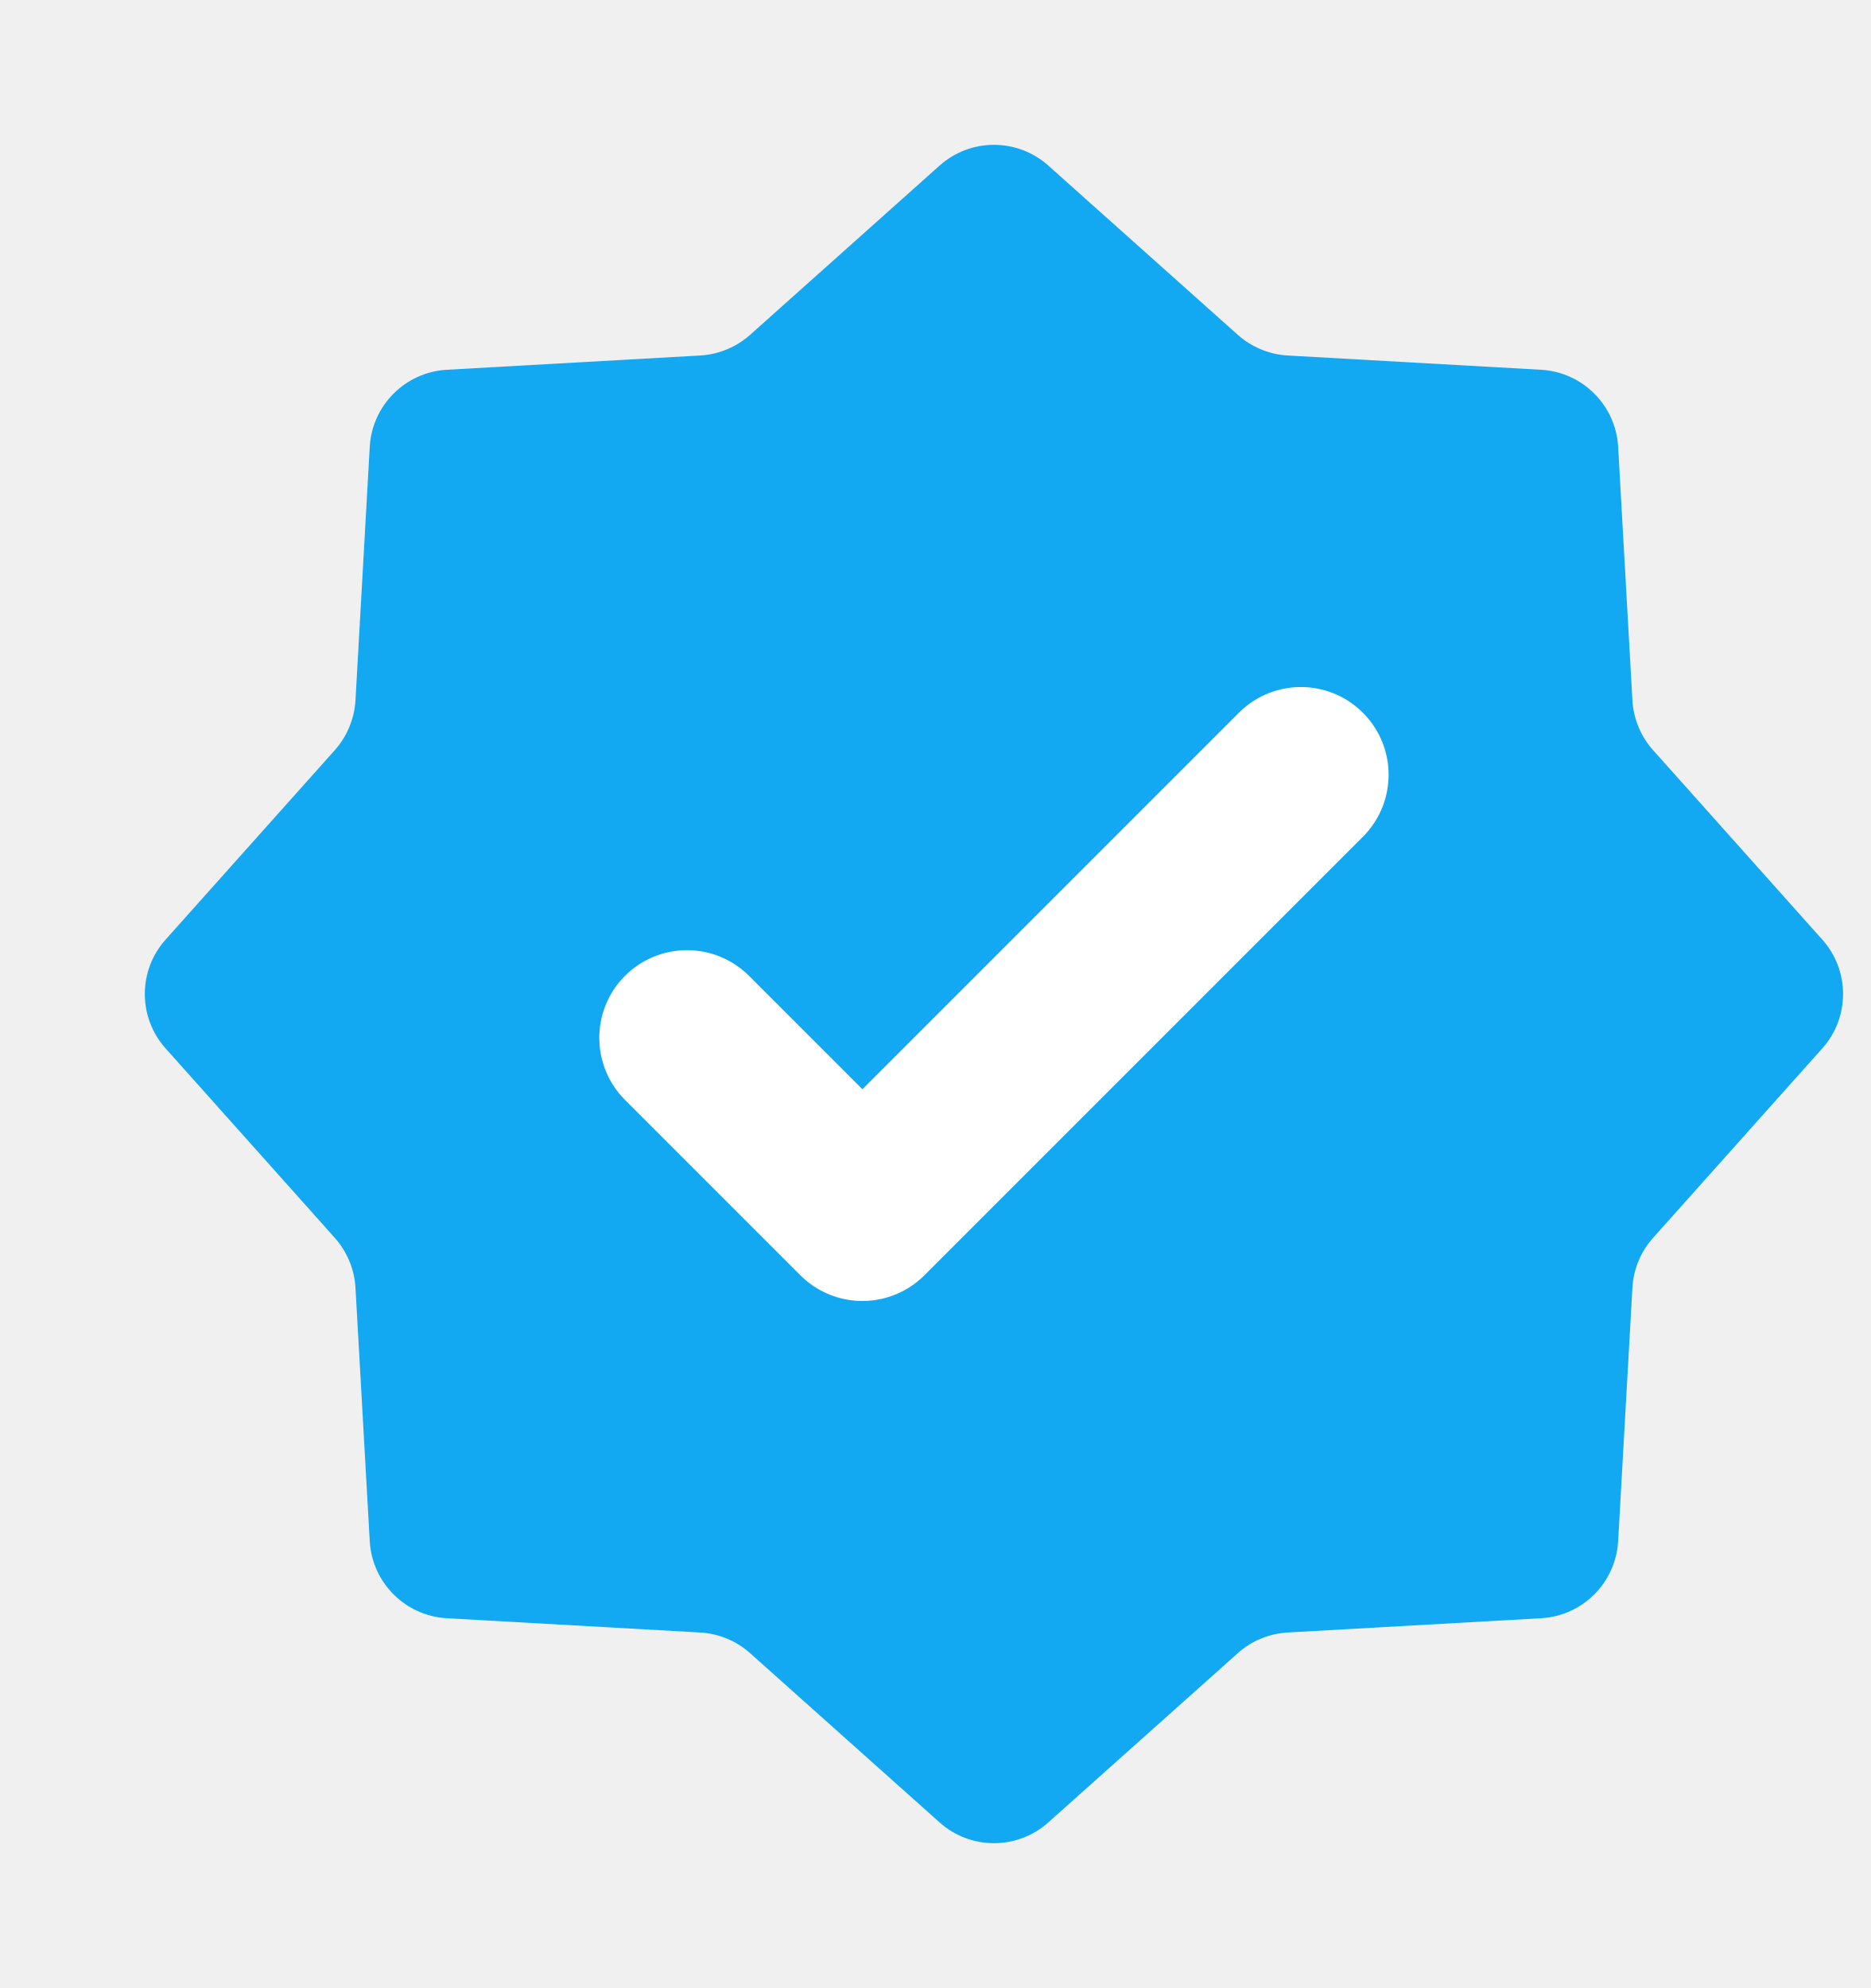
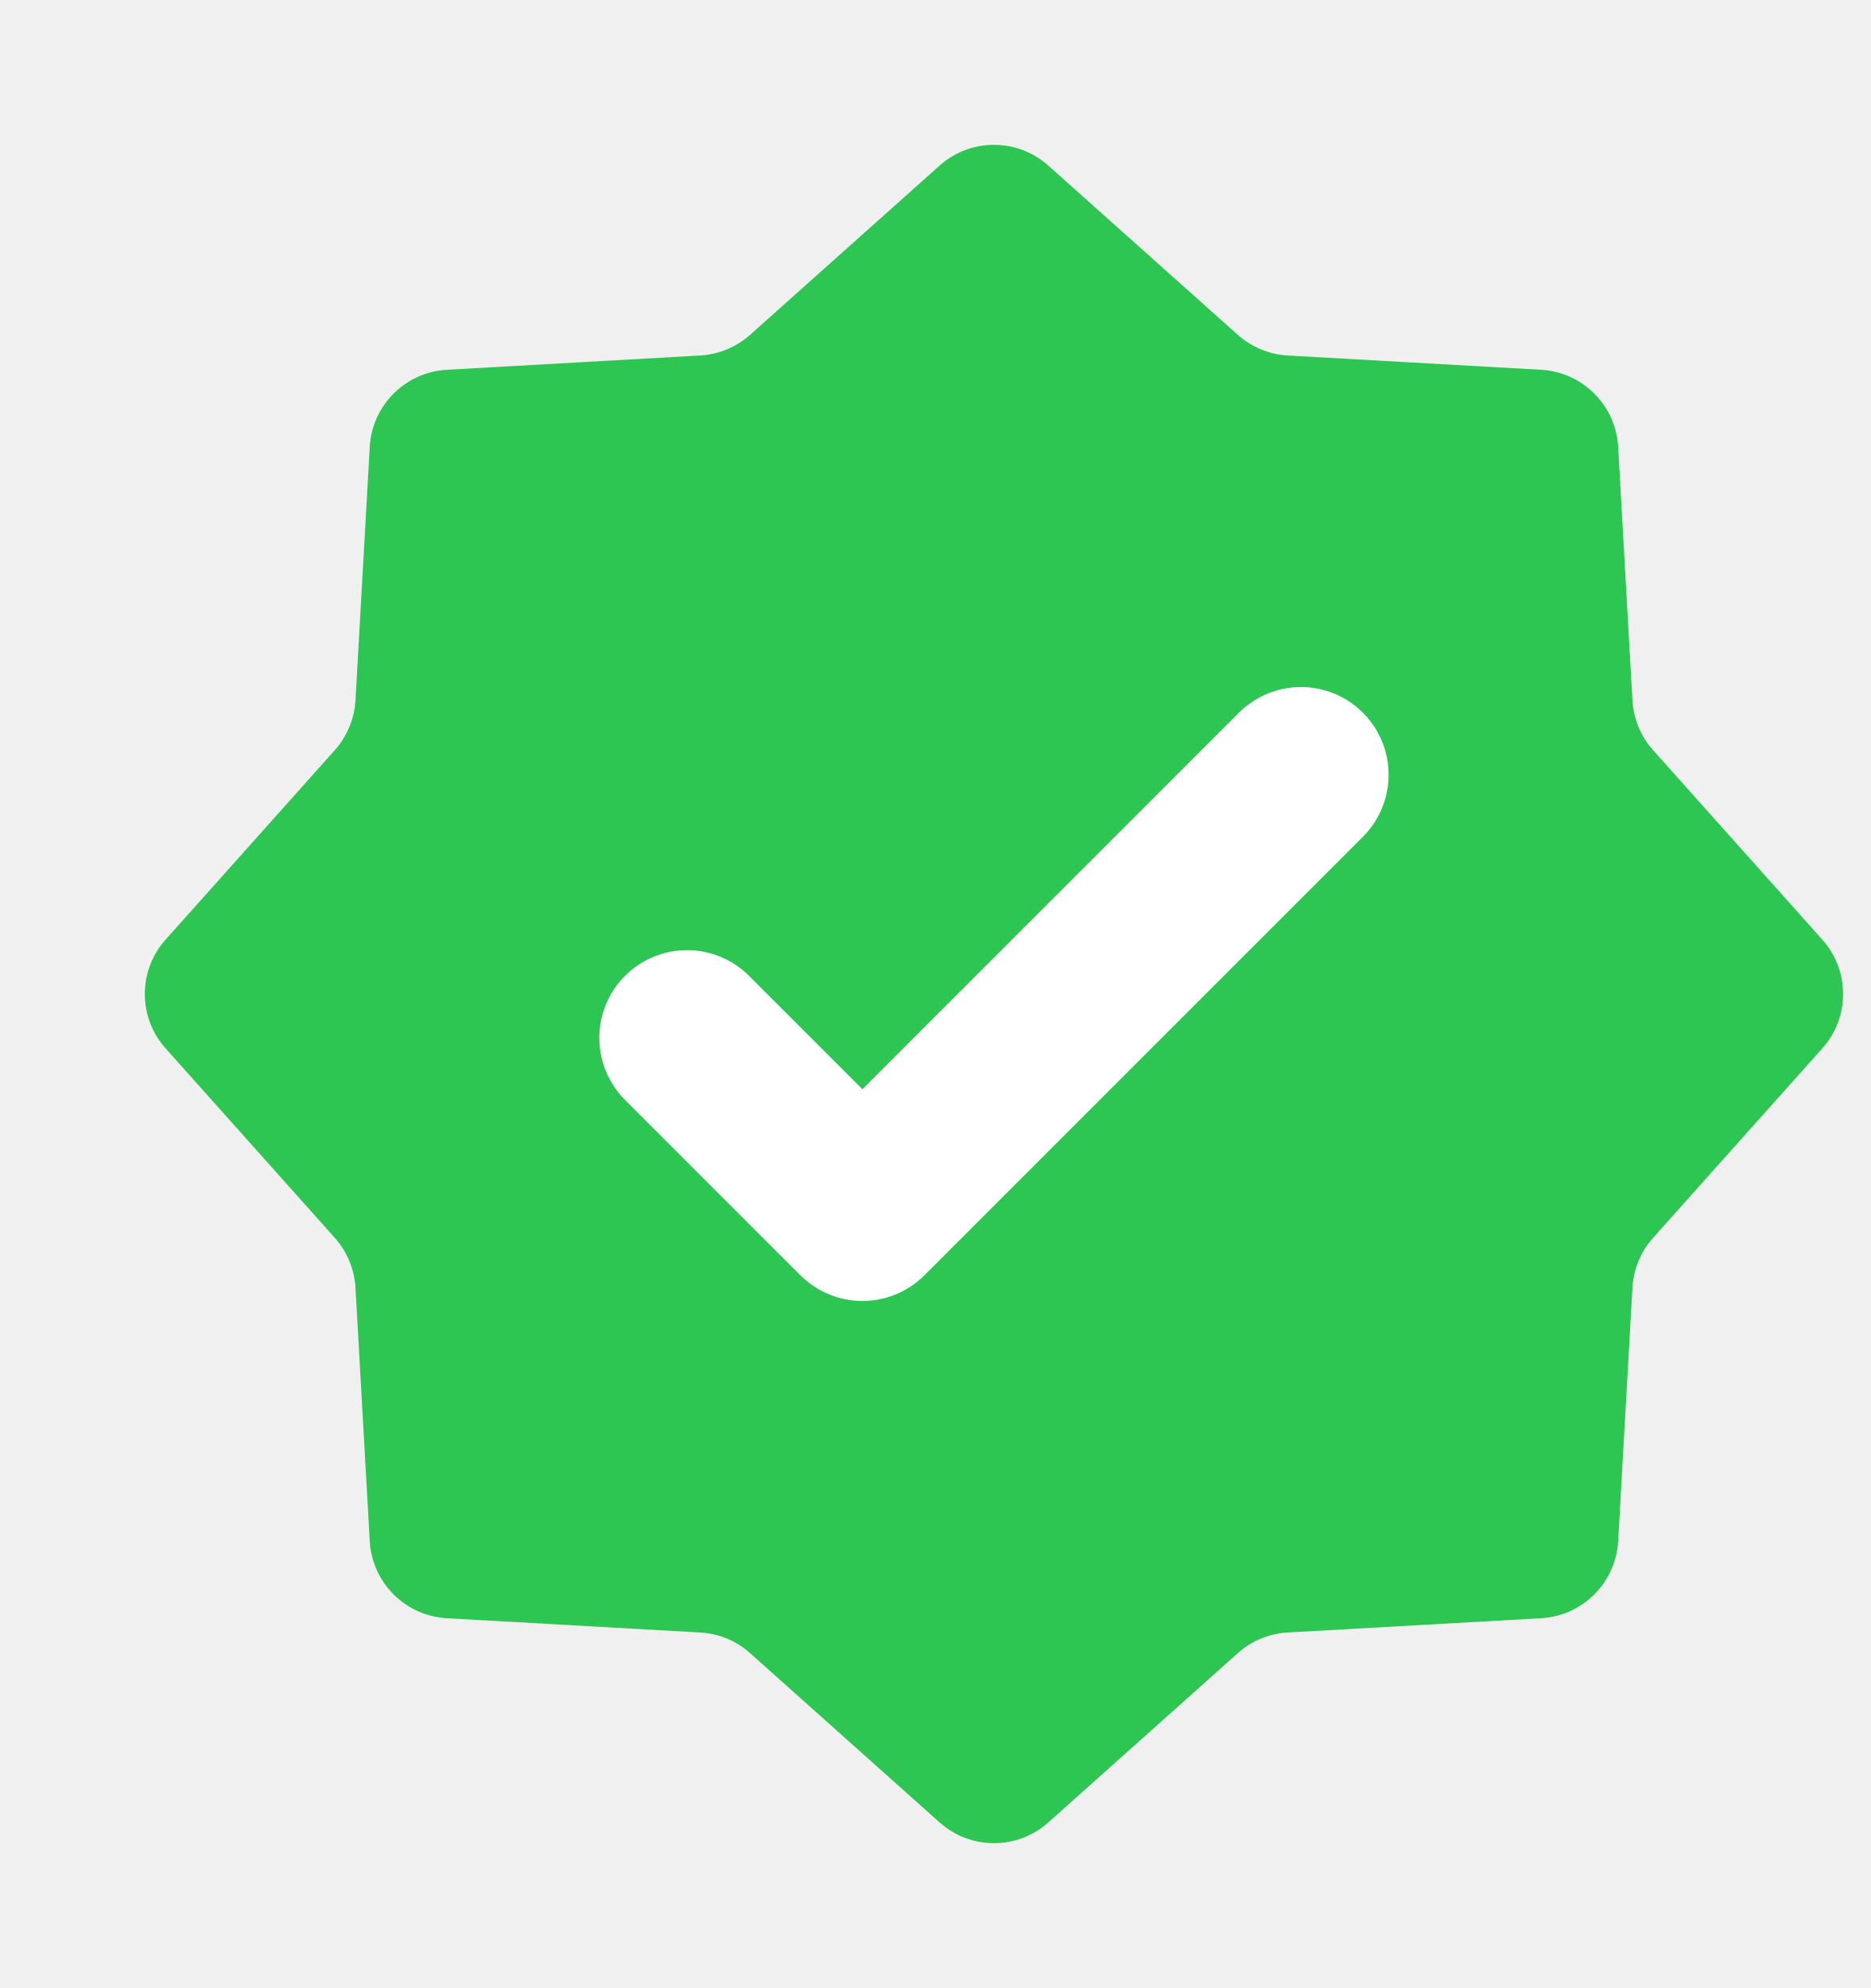
<svg xmlns="http://www.w3.org/2000/svg" width="16" height="17" viewBox="0 0 16 17" fill="none">
-   <path d="M8.034 1.417C8.299 1.179 8.701 1.179 8.966 1.417L10.585 2.863C10.703 2.968 10.854 3.031 11.012 3.04L13.179 3.162C13.534 3.182 13.818 3.466 13.838 3.821L13.96 5.988C13.969 6.146 14.031 6.297 14.137 6.415L15.583 8.034C15.821 8.299 15.821 8.701 15.583 8.966L14.137 10.585C14.031 10.703 13.969 10.854 13.96 11.012L13.838 13.179C13.818 13.534 13.534 13.818 13.179 13.838L11.012 13.96C10.854 13.969 10.703 14.031 10.585 14.137L8.966 15.583C8.701 15.821 8.299 15.821 8.034 15.583L6.415 14.137C6.297 14.031 6.146 13.969 5.988 13.96L3.821 13.838C3.466 13.818 3.182 13.534 3.162 13.179L3.04 11.012C3.031 10.854 2.968 10.703 2.863 10.585L1.417 8.966C1.179 8.701 1.179 8.299 1.417 8.034L2.863 6.415C2.968 6.297 3.031 6.146 3.04 5.988L3.162 3.821C3.182 3.466 3.466 3.182 3.821 3.162L5.988 3.04C6.146 3.031 6.297 2.968 6.415 2.863L8.034 1.417Z" fill="#13A8F2" />
+   <path d="M8.034 1.417C8.299 1.179 8.701 1.179 8.966 1.417L10.585 2.863C10.703 2.968 10.854 3.031 11.012 3.04L13.179 3.162C13.534 3.182 13.818 3.466 13.838 3.821L13.96 5.988C13.969 6.146 14.031 6.297 14.137 6.415L15.583 8.034C15.821 8.299 15.821 8.701 15.583 8.966L14.137 10.585C14.031 10.703 13.969 10.854 13.96 11.012L13.838 13.179C13.818 13.534 13.534 13.818 13.179 13.838L11.012 13.96C10.854 13.969 10.703 14.031 10.585 14.137L8.966 15.583C8.701 15.821 8.299 15.821 8.034 15.583L6.415 14.137C6.297 14.031 6.146 13.969 5.988 13.96L3.821 13.838C3.466 13.818 3.182 13.534 3.162 13.179L3.04 11.012C3.031 10.854 2.968 10.703 2.863 10.585L1.417 8.966C1.179 8.701 1.179 8.299 1.417 8.034L2.863 6.415C2.968 6.297 3.031 6.146 3.04 5.988L3.162 3.821C3.182 3.466 3.466 3.182 3.821 3.162L5.988 3.04C6.146 3.031 6.297 2.968 6.415 2.863L8.034 1.417Z" fill="#2dc653" />
  <path d="M5.875 8.875L7.375 10.375L11.125 6.625" stroke="white" stroke-width="1.5" stroke-linecap="round" stroke-linejoin="round" />
</svg>
